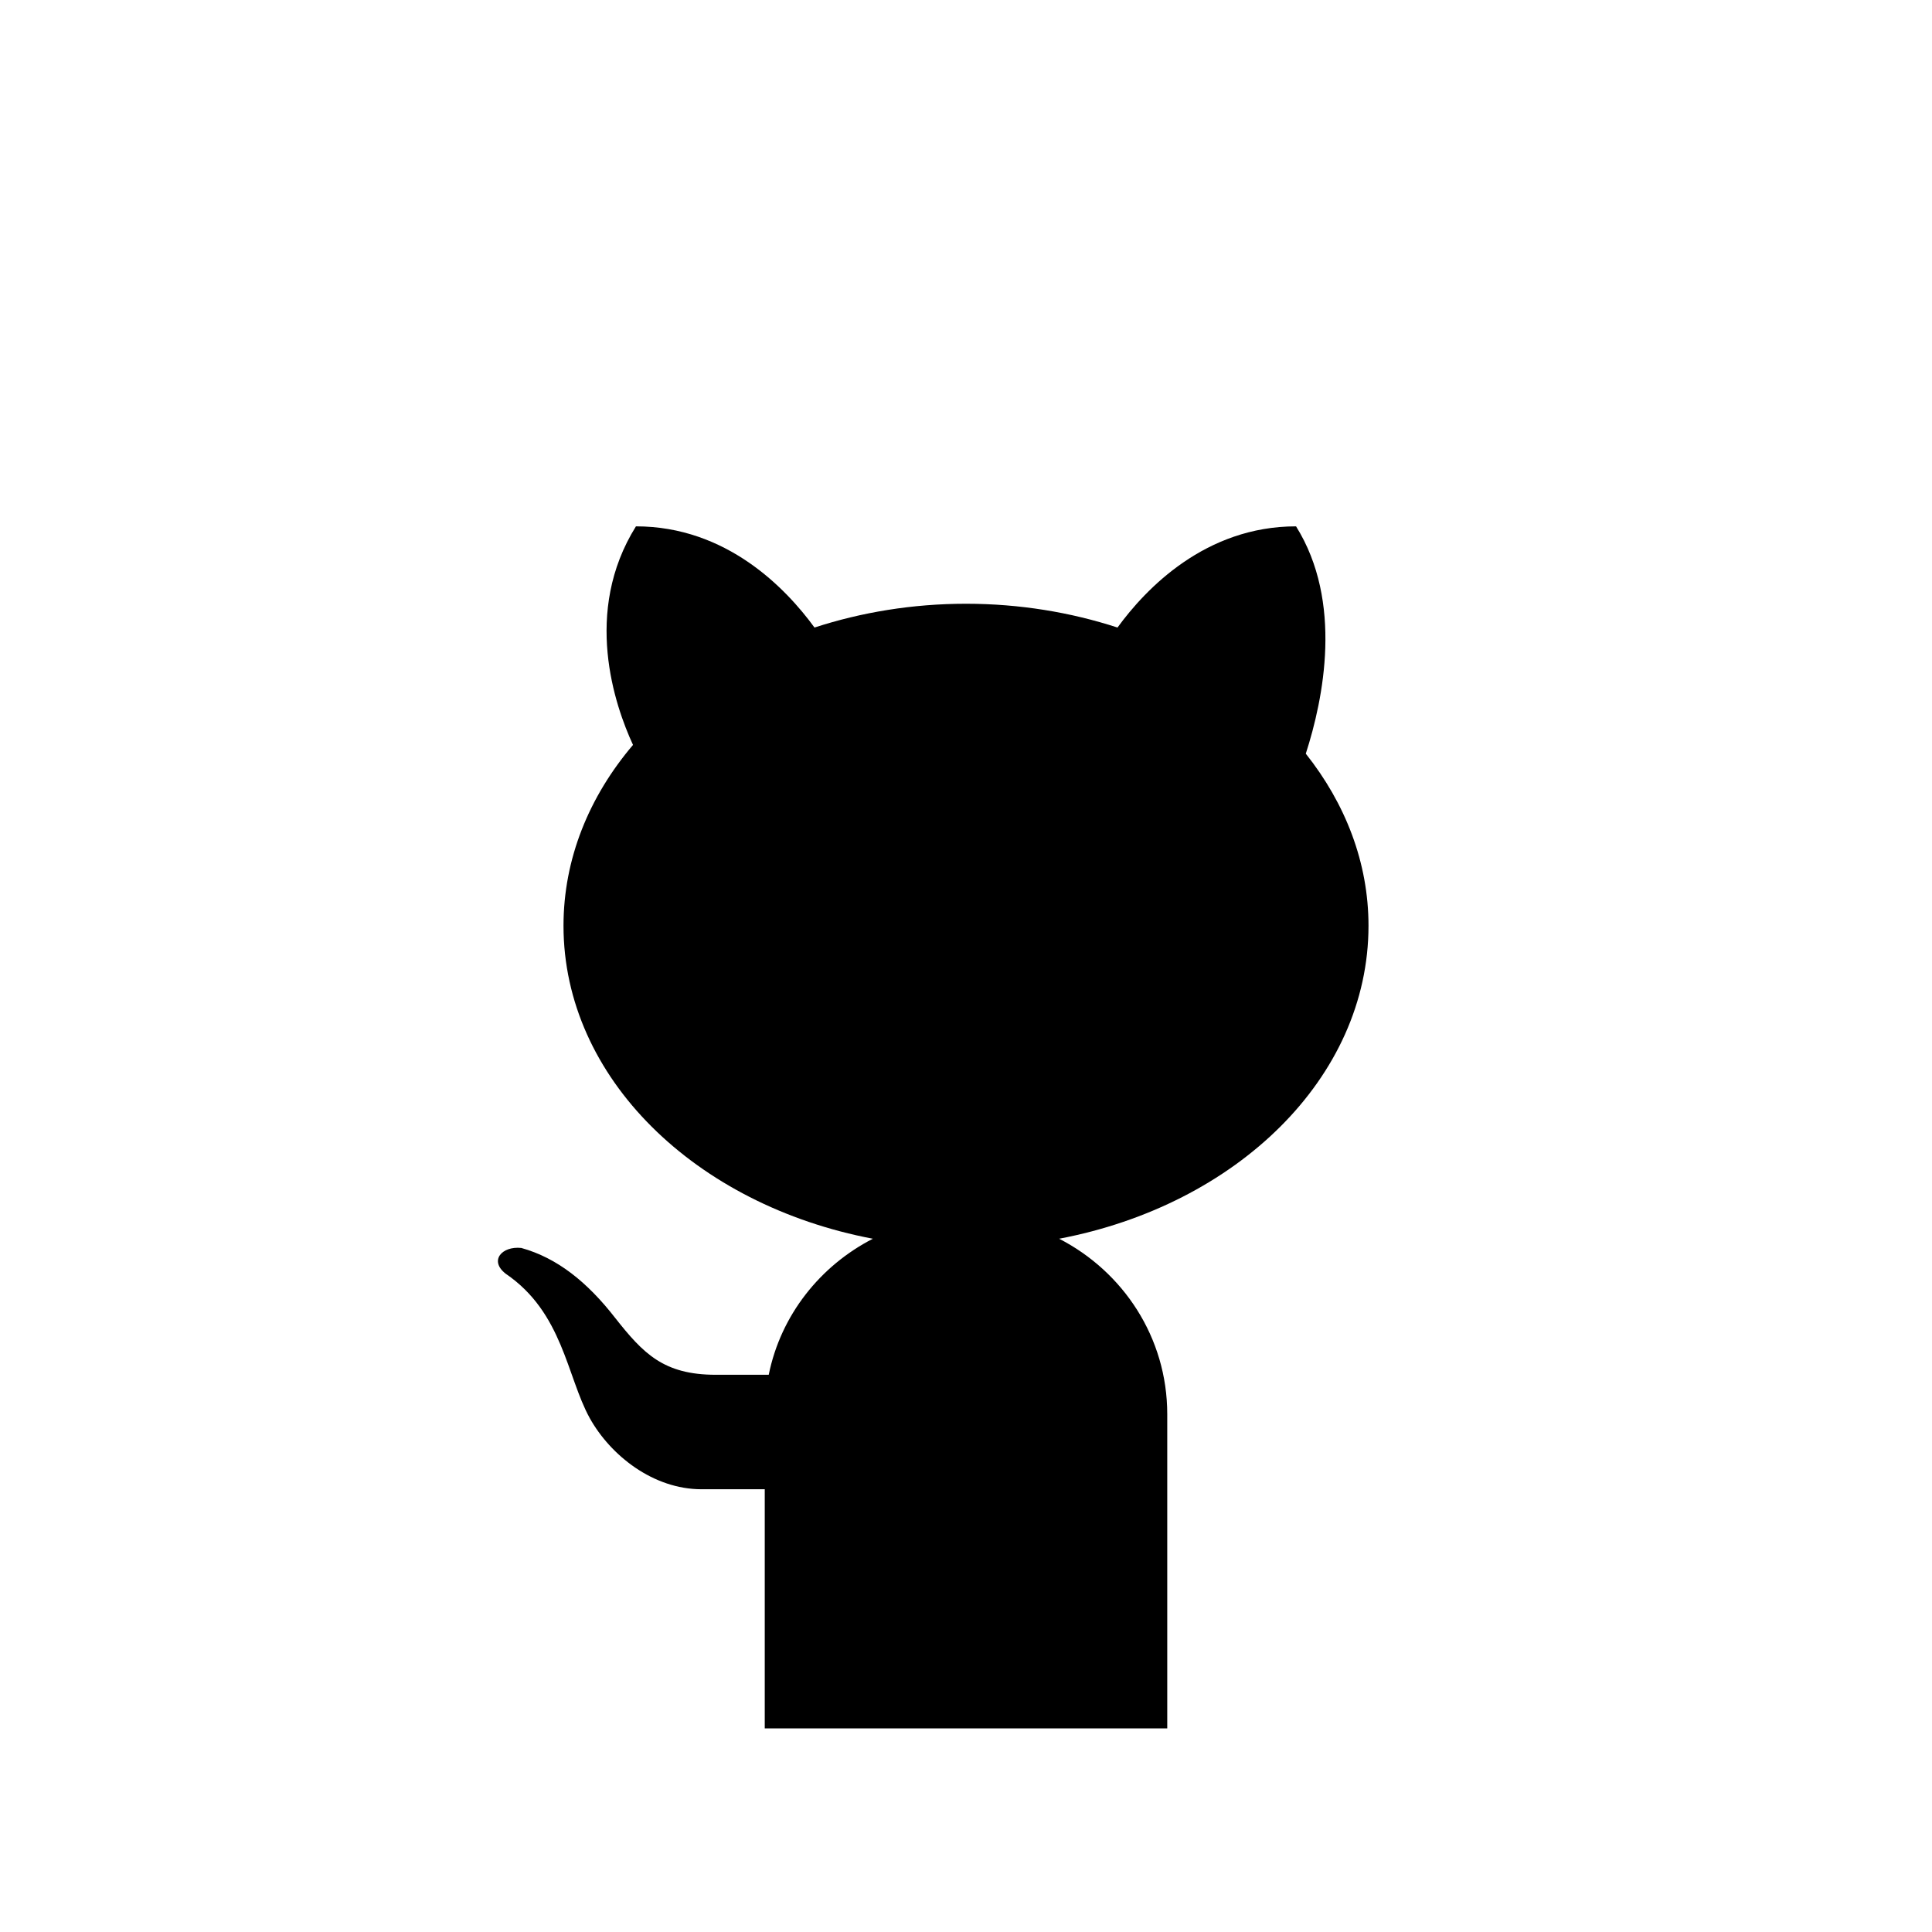
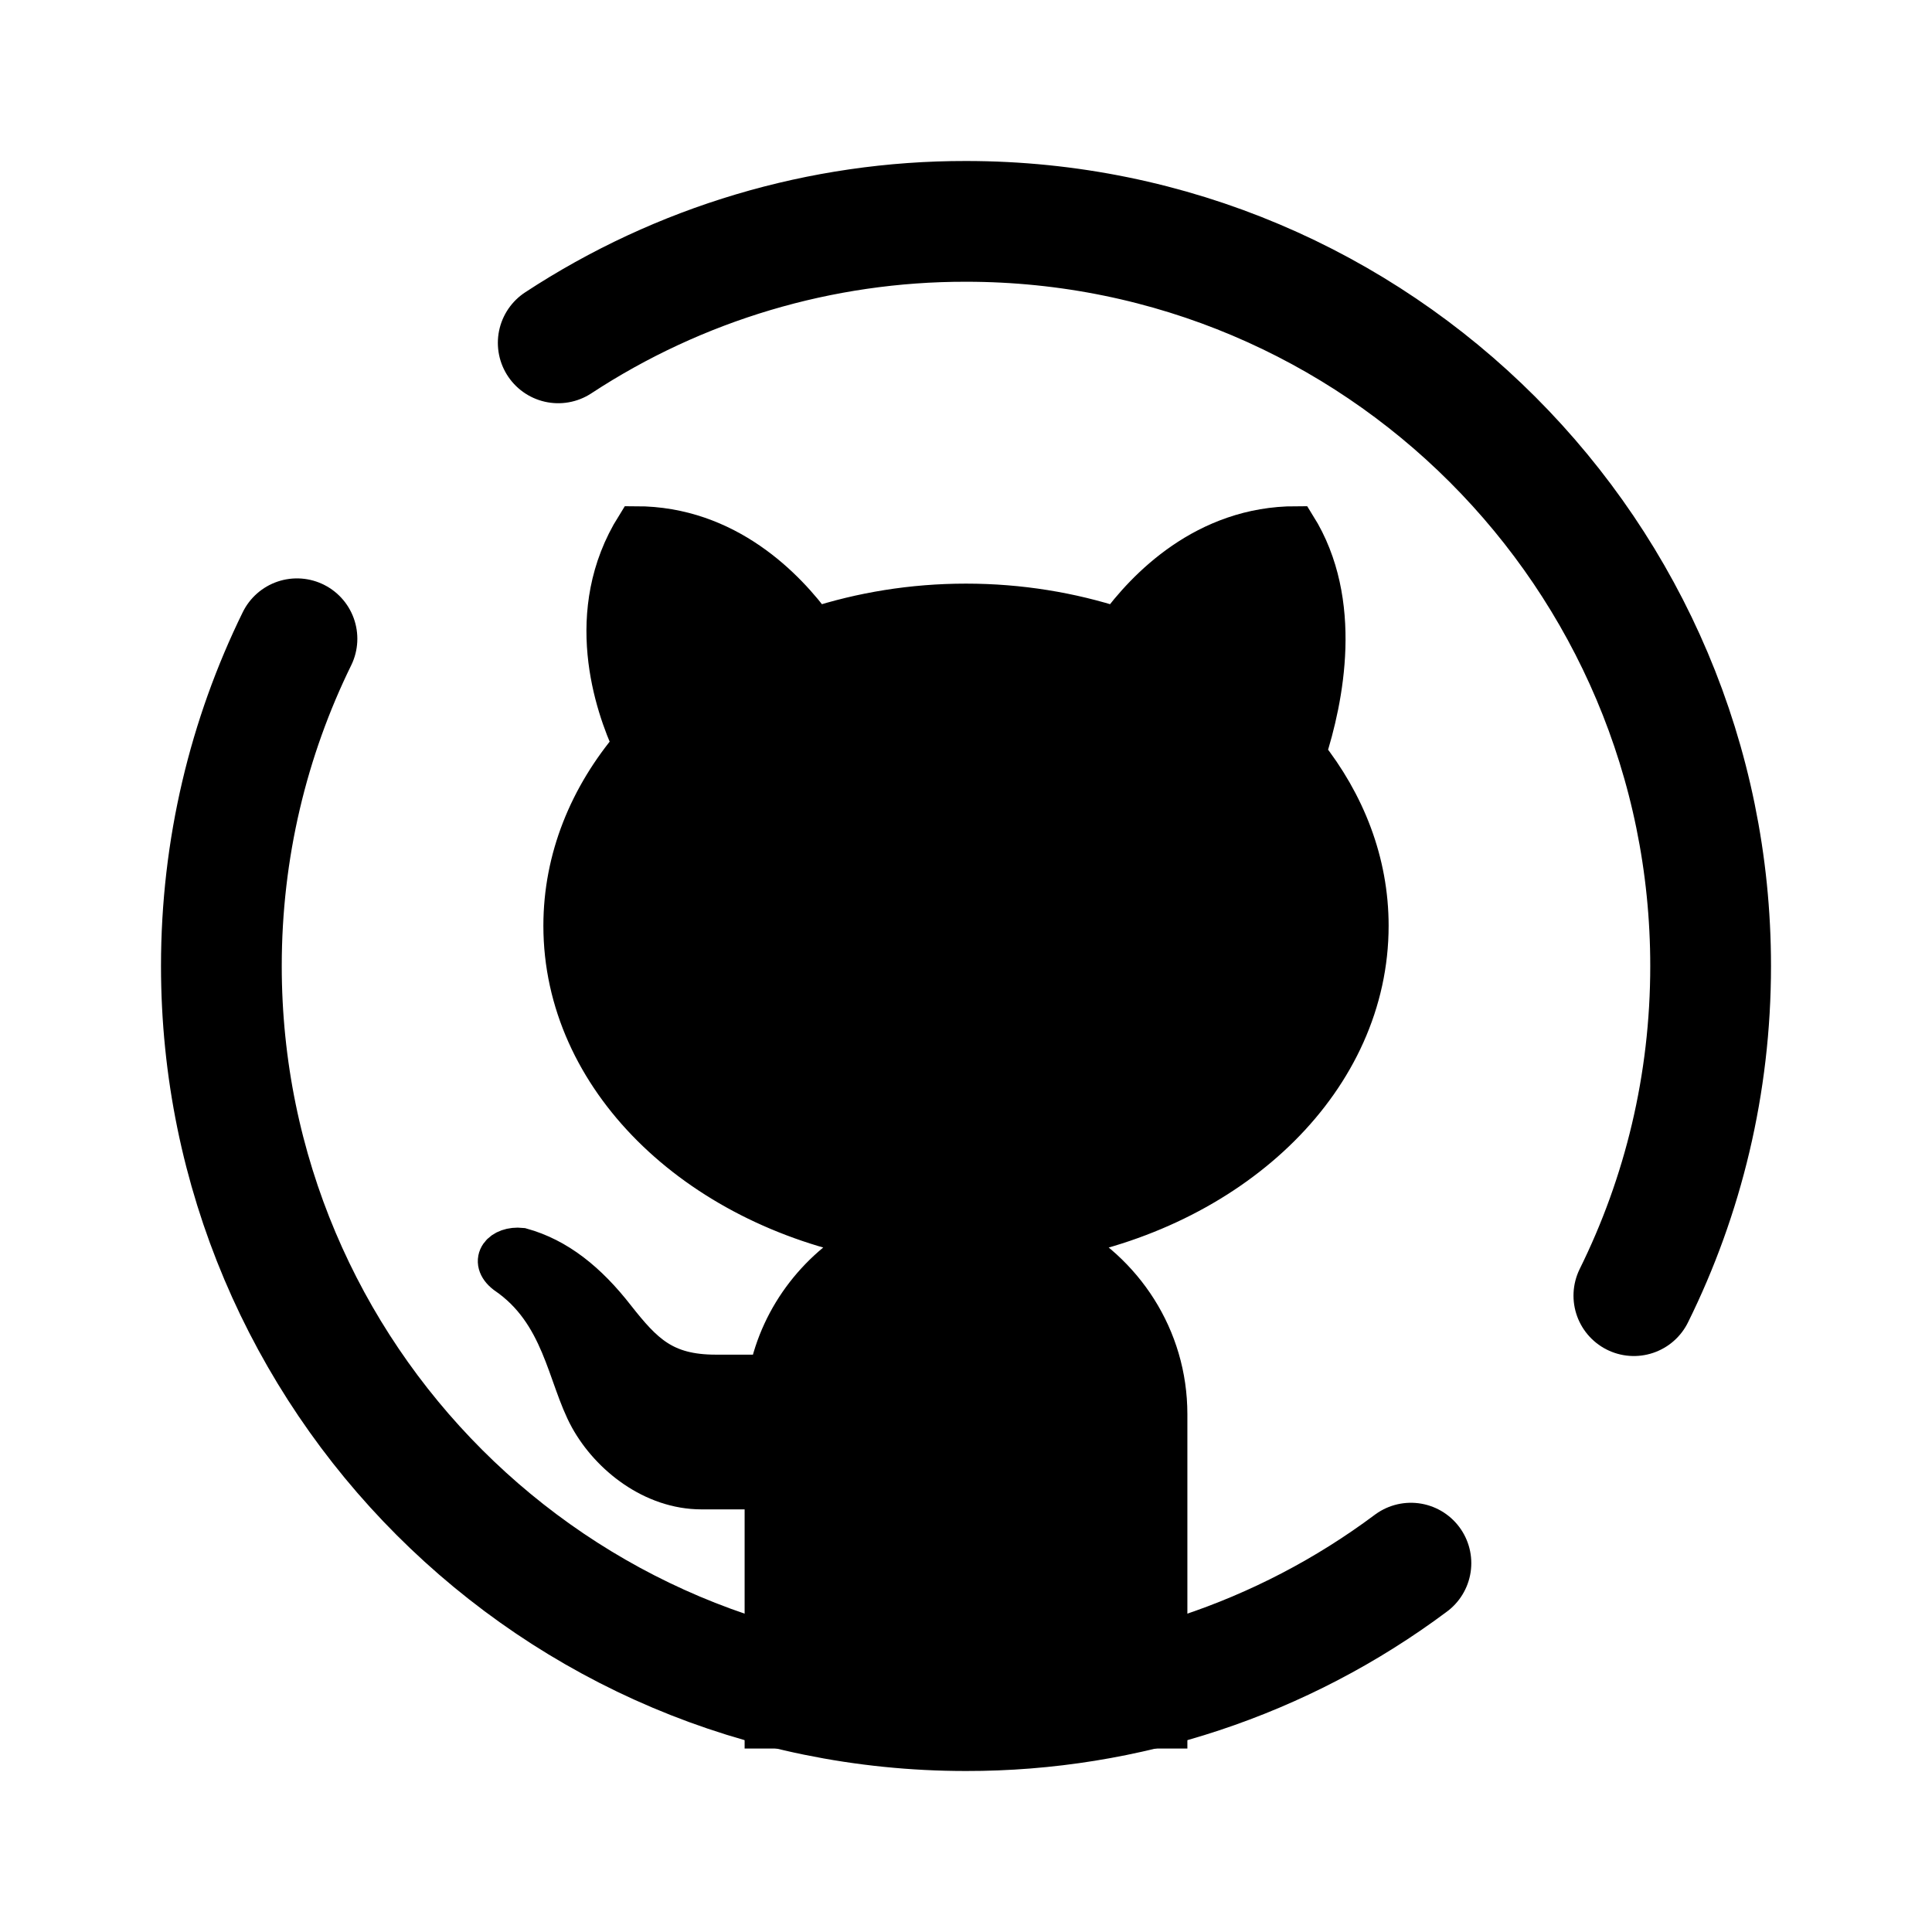
- <svg xmlns="http://www.w3.org/2000/svg" xml:space="preserve" fill-rule="evenodd" style="enable-background:new 0 0 48 48" viewBox="0 0 48 48">
+ <svg xmlns="http://www.w3.org/2000/svg" fill="currentColor" stroke="currentColor" fill-rule="evenodd" style="enable-background:new 0 0 48 48" viewBox="0 0 48 48">
  <path d="M35.054 38.836A18.422 18.422 0 0 1 24 42.5C13.783 42.5 5.5 34.217 5.5 24c0-2.917.675-5.676 1.878-8.13M13.869 8.518A18.415 18.415 0 0 1 24 5.5c10.217 0 18.5 8.283 18.5 18.5 0 2.941-.686 5.721-1.907 8.19" style="fill:none;stroke-rule:evenodd;stroke-width:3;stroke-linecap:round;stroke-linejoin:round" />
  <path d="M34 23c0-1.574-.576-3.038-1.558-4.275.442-1.368.93-3.771-.242-5.648-2.251 0-3.73 1.545-4.436 2.514C26.602 15.213 25.333 15 24 15s-2.602.213-3.764.591c-.706-.969-2.184-2.514-4.436-2.514-1.328 2.126-.526 4.45-.073 5.43C14.638 19.788 14 21.334 14 23c0 3.78 3.281 6.94 7.686 7.776-1.309.673-2.287 1.896-2.587 3.38h-1.315c-1.297 0-1.801-.526-2.502-1.415-.692-.889-1.437-1.488-2.331-1.736-.482-.051-.806.316-.386.641 1.419.966 1.516 2.548 2.085 3.583.518.932 1.579 1.771 2.779 1.771H19v5.942h10v-7.806c0-1.908-1.098-3.544-2.686-4.36C30.719 29.94 34 26.78 34 23z" />
</svg>
